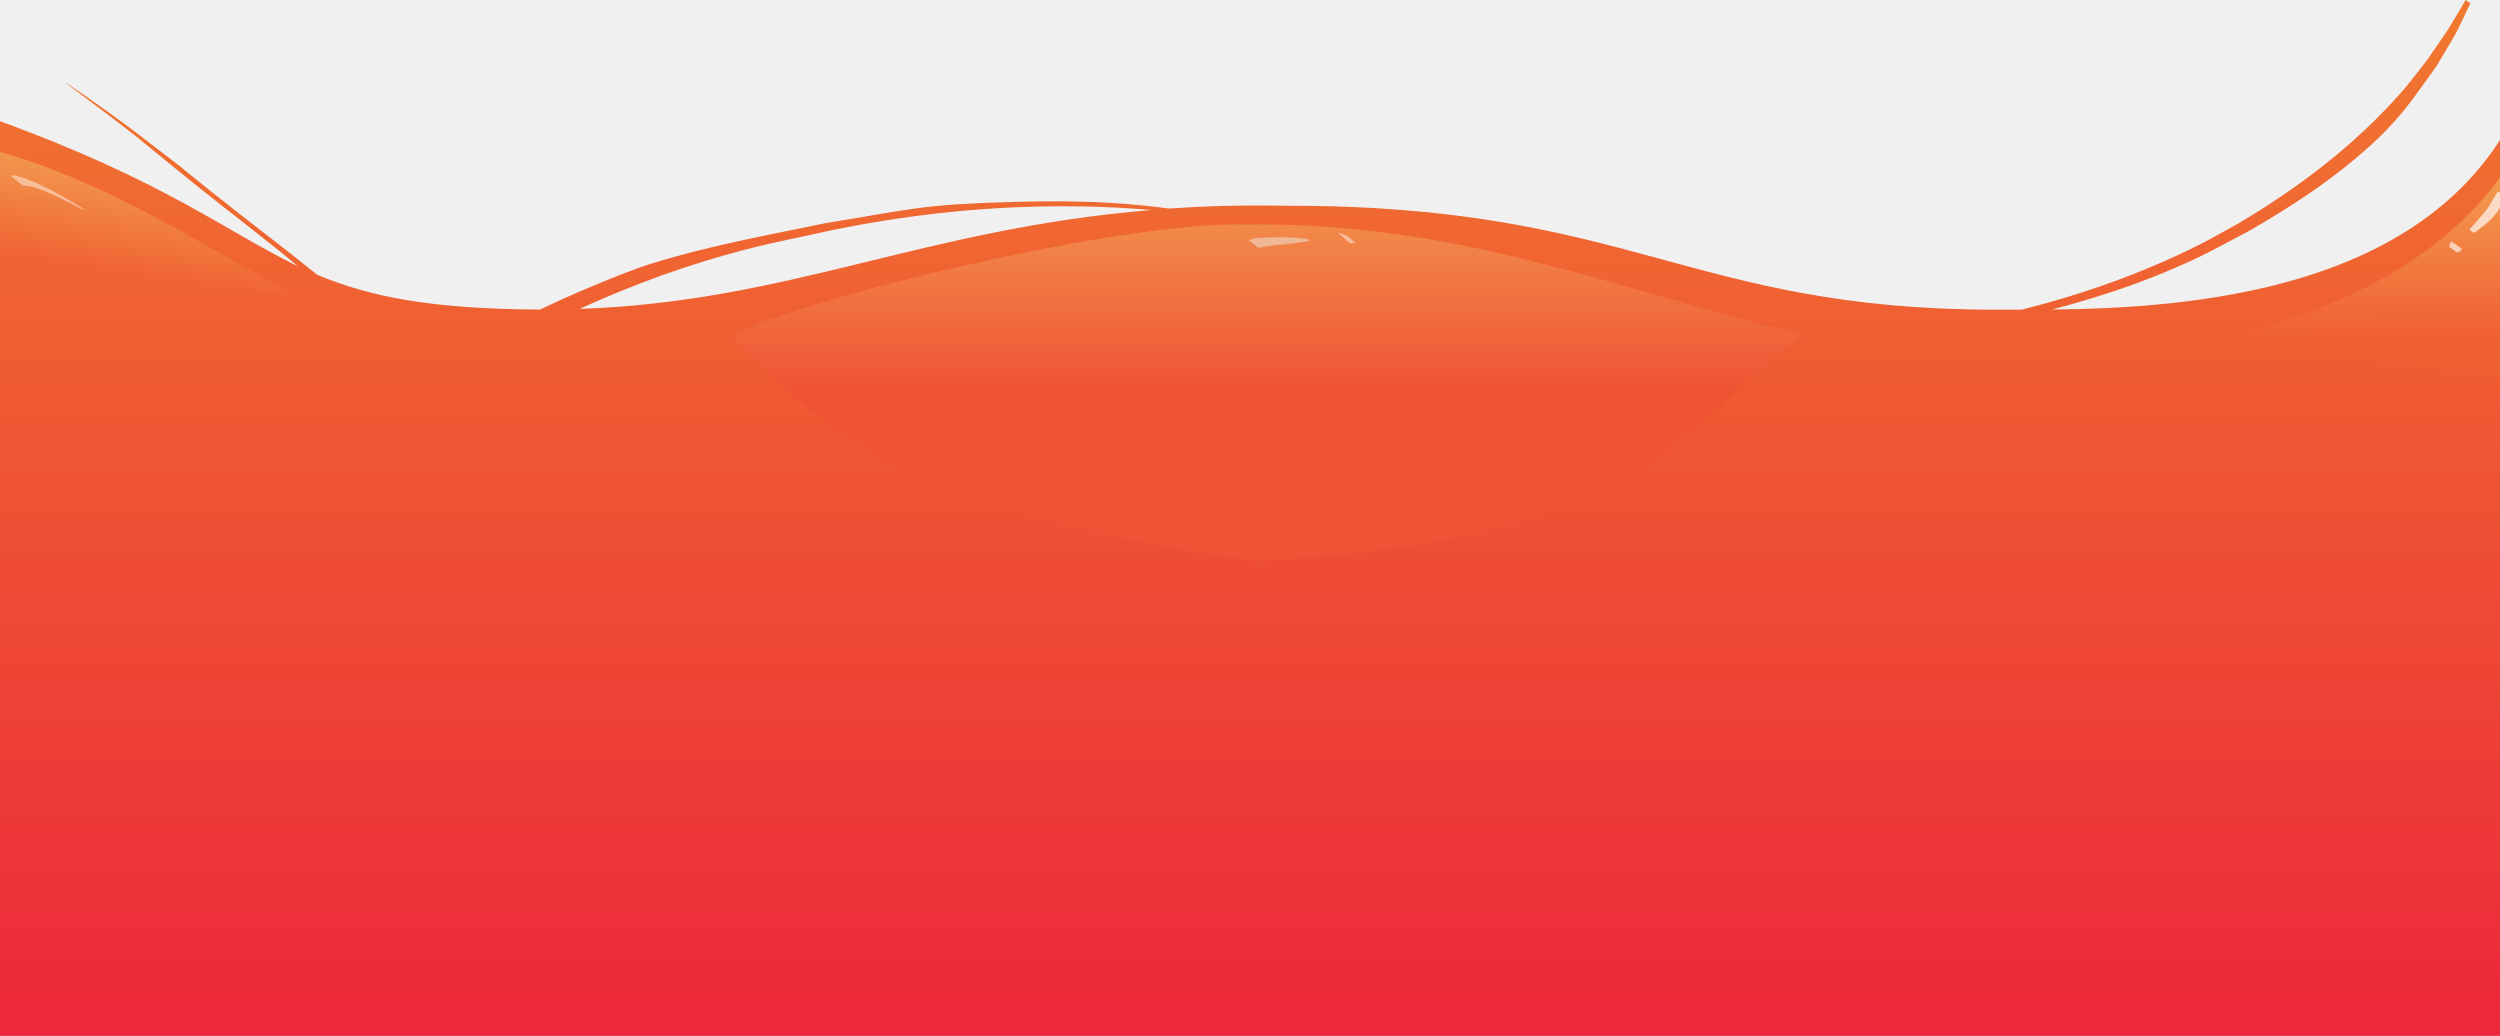
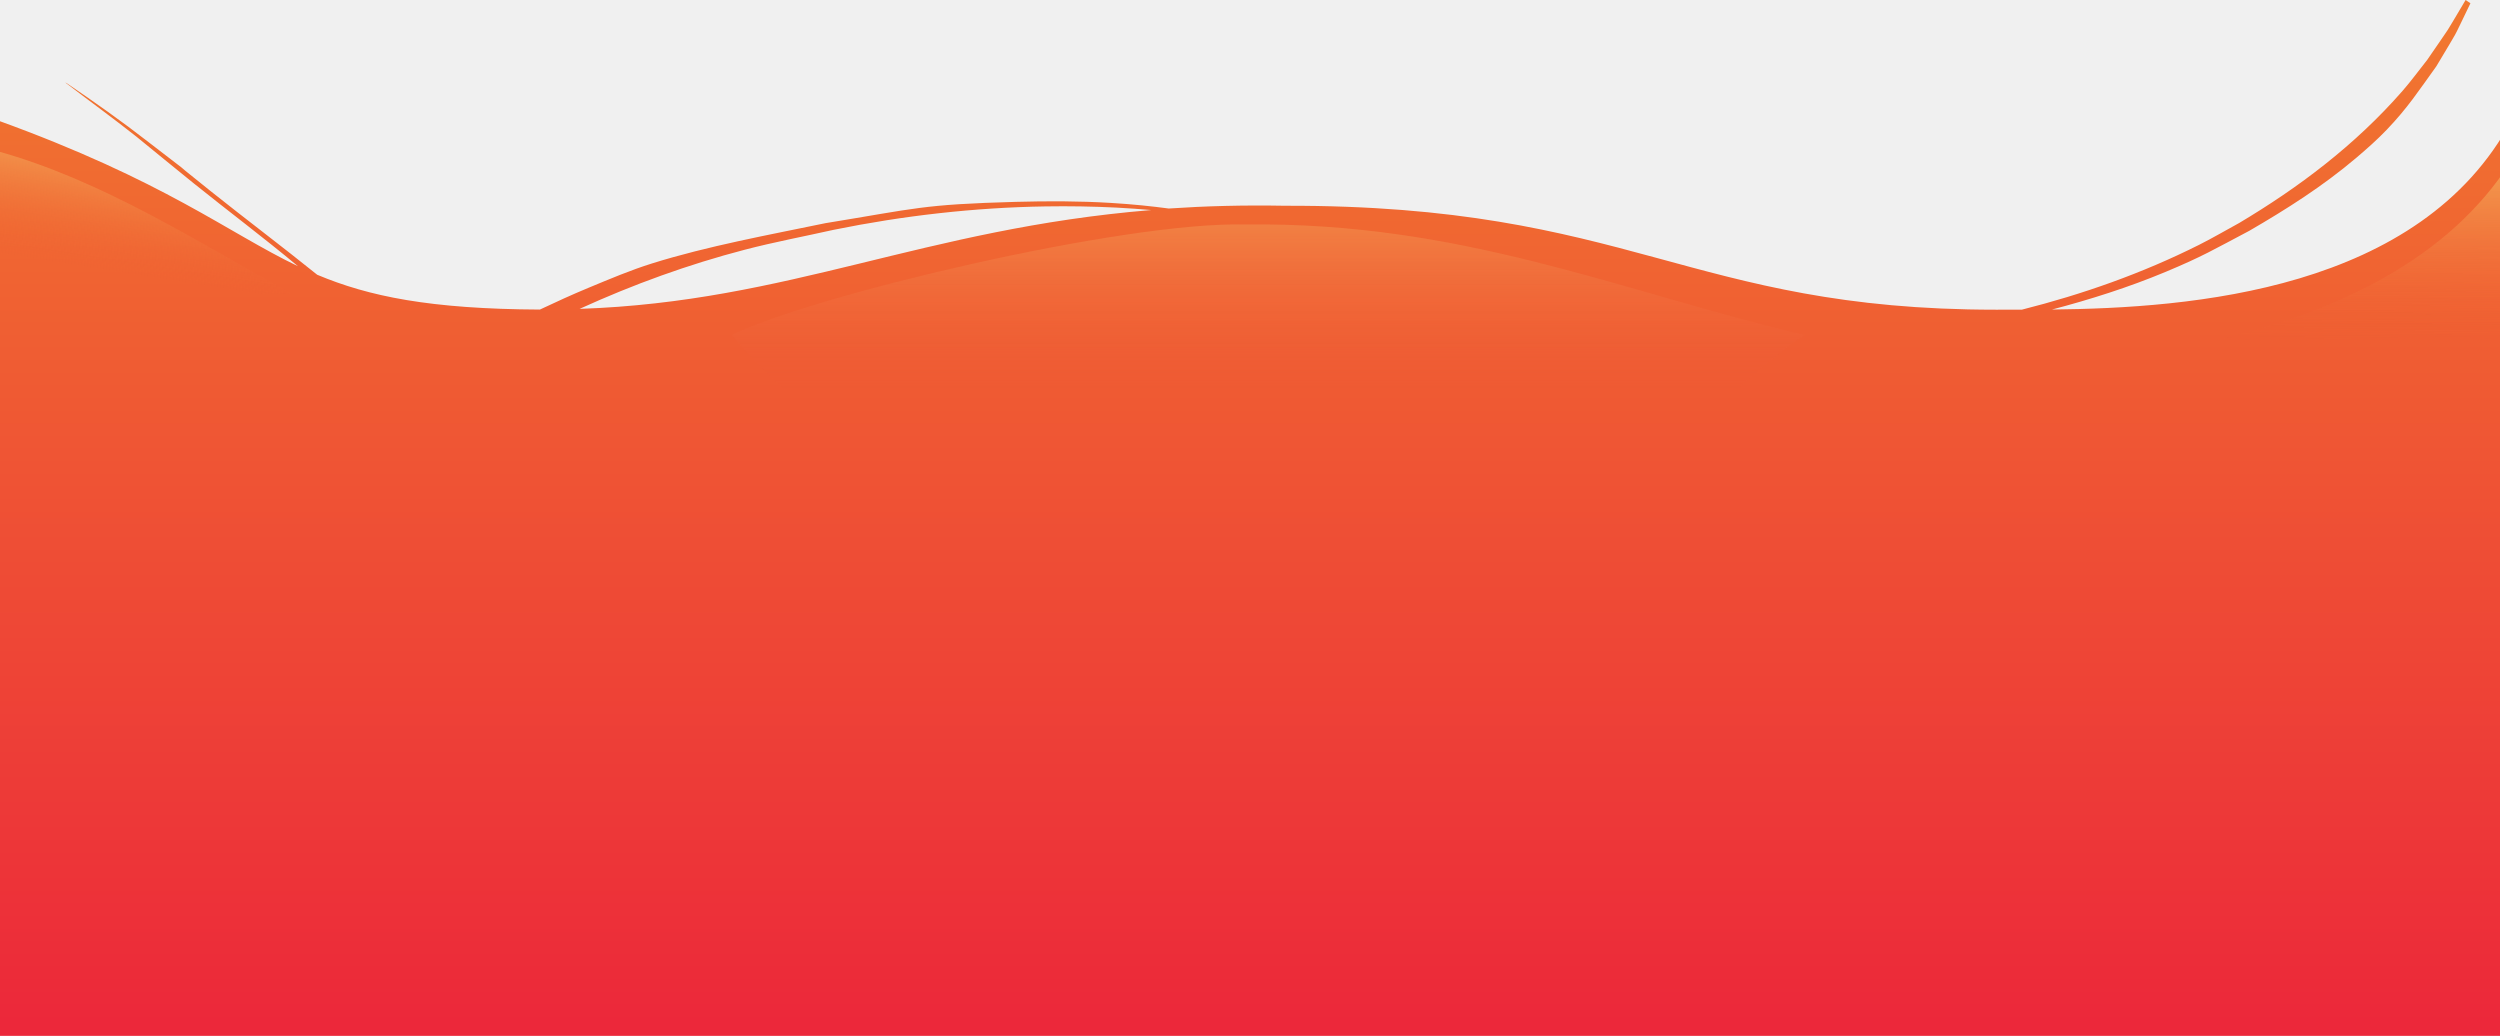
- <svg xmlns="http://www.w3.org/2000/svg" width="1728" height="716" viewBox="0 0 1728 716" fill="none">
-   <path d="M1704.23 0C1687.79 27.571 1696.6 13.745 1677.7 41.375C1672.05 48.482 1666.67 55.899 1660.74 62.695C1627.86 100.387 1588.65 129.739 1547.77 154.108C1538.48 159.17 1529.31 164.569 1519.88 169.295C1480.5 189.047 1439.38 203.448 1397.54 214.038C1391.61 214.033 1384.87 214.066 1379.76 214.066C1166.8 214.066 1127.49 141.674 888.19 142.216C859.448 141.684 832.829 142.434 807.856 144.127C796.092 142.568 783.601 141.207 767.81 140.251C745.986 138.929 724.101 138.921 702.255 139.523C637.247 141.315 633.542 144.007 570.591 154.246C531.697 162.31 489.042 170.082 450.726 182.072C435.9 186.712 421.445 192.843 406.982 198.842C395.601 203.563 384.356 208.68 373.17 213.975C297.135 213.597 254.891 204.877 219.26 189.916C194.856 170.258 169.925 151.524 145.449 131.989C105.514 100.114 145.972 131.558 102.711 98.266C84.234 83.869 65.236 70.465 46.029 57.455L45.124 57.045C61.444 69.555 78.029 81.577 94.19 94.371C107.436 105.111 120.588 116.013 133.869 126.693C157.812 145.946 182.294 164.289 205.955 184.019C157.029 160.569 114.018 125.032 -2 83.069V716H1736V214.065V83.069C1672.99 201.26 1513.81 212.913 1418.35 213.947C1444.85 206.975 1471.08 198.669 1496.67 188.004C1522.34 177.303 1530.11 172.507 1554.76 159.504C1580.36 144.652 1605.62 128.651 1628.78 108.984C1635.98 102.876 1643.09 96.59 1649.72 89.666C1664.12 74.623 1671.7 62.905 1684 45.816C1701.17 16.853 1693.38 31.409 1707.56 2.257L1704.23 0ZM722.574 142.67C738.922 142.408 755.282 142.672 771.633 143.489C780.944 143.955 788.315 144.566 795.714 145.191C637.864 158.145 545.805 208.575 400.622 213.492C437.712 196.578 475.83 182.768 514.783 172.608C535.14 167.298 555.748 163.437 576.233 158.849C624.579 149.019 673.53 143.457 722.574 142.67Z" fill="url(#paint0_linear_47_152)" />
-   <path d="M505.922 231.555C559.442 204.71 776.081 152.882 861.001 155.163C1010.77 153.188 1121.65 201.927 1247.19 231.555C1157.31 292.961 1143.74 374.078 868.991 387.726C660.434 360.781 563.139 301.917 505.922 231.555Z" fill="url(#paint1_linear_47_152)" />
-   <path d="M1531.29 235.33C1619.23 214.52 1693.05 177.524 1734.91 112.485L1734.91 262.078L1531.29 235.33Z" fill="url(#paint2_linear_47_152)" />
-   <path d="M201.437 202.883C135.17 166.38 70.894 124.727 -2 104.41V205.569L201.437 202.883Z" fill="url(#paint3_linear_47_152)" />
-   <path d="M869.9 171.444C877.082 169.638 884.427 169.221 891.733 168.566C900.86 167.173 896.294 167.857 905.431 166.516L903.866 165.191C891.914 164.046 897.81 164.465 886.182 163.909C883.868 163.964 876.652 164.117 874.027 164.228C870.433 164.379 866.554 164.379 863.213 166.133L869.9 171.444Z" fill="#EFEAE6" fill-opacity="0.5" />
-   <path d="M932.932 167.941C933.432 168.028 933.932 168.116 934.432 168.203C934.799 168.132 935.161 167.954 935.531 167.988C936.178 168.048 936.797 168.317 937.43 168.481L931.911 163.53C929.483 162.602 927.176 161.243 924.649 160.74L932.932 167.941Z" fill="white" fill-opacity="0.46" />
-   <path d="M1726.65 132.241C1724.17 135.547 1722.51 139.527 1720.15 142.953C1717.9 146.232 1716.69 147.424 1714.08 150.418C1709.33 155.906 1711.73 153.148 1706.87 158.693L1710 160.996C1716.28 156.499 1713.23 158.812 1719.14 154.071C1720.35 152.863 1721.62 151.717 1722.78 150.448C1725.01 148.026 1726.34 146.175 1728.19 143.408C1729.73 141.081 1731.26 138.701 1731.94 135.819L1726.65 132.241Z" fill="white" fill-opacity="0.67" />
-   <path d="M1694.47 166.929C1693.1 168.724 1693.14 168.266 1693.02 170.757L1698.14 174.424C1700.46 173.789 1700.32 174.047 1701.65 171.966L1694.47 166.929Z" fill="white" fill-opacity="0.62" />
-   <path d="M15.595 128.16C22.621 128.474 29.363 131.459 35.903 134.196C43.536 137.77 51.045 141.688 58.584 145.519L56.656 143.725C47.883 138.37 39.114 132.986 29.897 128.712C24.56 126.276 22.785 125.314 17.561 123.444C14.344 122.292 10.71 120.889 7.297 121.403L15.595 128.16Z" fill="white" fill-opacity="0.45" />
-   <defs>
+ <svg xmlns="http://www.w3.org/2000/svg" width="1728" height="716" viewBox="0 0 1728 716" fill="none" version="1.1" id="svg16">
+   <path d="M1704.23 0C1687.79 27.571 1696.6 13.745 1677.7 41.375C1672.05 48.482 1666.67 55.899 1660.74 62.695C1627.86 100.387 1588.65 129.739 1547.77 154.108C1538.48 159.17 1529.31 164.569 1519.88 169.295C1480.5 189.047 1439.38 203.448 1397.54 214.038C1391.61 214.033 1384.87 214.066 1379.76 214.066C1166.8 214.066 1127.49 141.674 888.19 142.216C859.448 141.684 832.829 142.434 807.856 144.127C796.092 142.568 783.601 141.207 767.81 140.251C745.986 138.929 724.101 138.921 702.255 139.523C637.247 141.315 633.542 144.007 570.591 154.246C531.697 162.31 489.042 170.082 450.726 182.072C435.9 186.712 421.445 192.843 406.982 198.842C395.601 203.563 384.356 208.68 373.17 213.975C297.135 213.597 254.891 204.877 219.26 189.916C194.856 170.258 169.925 151.524 145.449 131.989C105.514 100.114 145.972 131.558 102.711 98.266C84.234 83.869 65.236 70.465 46.029 57.455L45.124 57.045C61.444 69.555 78.029 81.577 94.19 94.371C107.436 105.111 120.588 116.013 133.869 126.693C157.812 145.946 182.294 164.289 205.955 184.019C157.029 160.569 114.018 125.032 -2 83.069V716H1736V214.065V83.069C1672.99 201.26 1513.81 212.913 1418.35 213.947C1444.85 206.975 1471.08 198.669 1496.67 188.004C1522.34 177.303 1530.11 172.507 1554.76 159.504C1580.36 144.652 1605.62 128.651 1628.78 108.984C1635.98 102.876 1643.09 96.59 1649.72 89.666C1664.12 74.623 1671.7 62.905 1684 45.816C1701.17 16.853 1693.38 31.409 1707.56 2.257L1704.23 0ZM722.574 142.67C738.922 142.408 755.282 142.672 771.633 143.489C780.944 143.955 788.315 144.566 795.714 145.191C637.864 158.145 545.805 208.575 400.622 213.492C437.712 196.578 475.83 182.768 514.783 172.608C535.14 167.298 555.748 163.437 576.233 158.849C624.579 149.019 673.53 143.457 722.574 142.67Z" fill="url(#paint0_linear_47_152)" id="path1" style="stroke:none;stroke-opacity:1" />
+   <path d="M505.922 231.555C559.442 204.71 776.081 152.882 861.001 155.163C1010.77 153.188 1121.65 201.927 1247.19 231.555C1157.31 292.961 1143.74 374.078 868.991 387.726C660.434 360.781 563.139 301.917 505.922 231.555Z" fill="url(#paint1_linear_47_152)" id="path2" />
+   <path d="m 1531.29,235.33 c 87.94,-20.81 161.76,-57.806 203.62,-122.845 V 262.078 L 1633.1,248.704 Z" fill="url(#paint2_linear_47_152)" id="path3" />
+   <path d="M201.437 202.883C135.17 166.38 70.894 124.727 -2 104.41V205.569L201.437 202.883Z" fill="url(#paint3_linear_47_152)" id="path4" />
+   <defs id="defs16">
    <linearGradient id="paint0_linear_47_152" x1="867" y1="0" x2="867" y2="716" gradientUnits="userSpaceOnUse">
-       <stop stop-color="#F1792F" />
-       <stop offset="1" stop-color="#EC273A" />
+       <stop stop-color="#F1792F" id="stop9" />
+       <stop offset="1" stop-color="#EC273A" id="stop10" />
    </linearGradient>
    <linearGradient id="paint1_linear_47_152" x1="875.905" y1="106.365" x2="875.905" y2="271.405" gradientUnits="userSpaceOnUse">
-       <stop stop-color="#F3A153" />
-       <stop offset="1" stop-color="#EF5235" />
+       <stop stop-color="#F3A153" id="stop11" />
+       <stop offset="1" stop-color="#EF5235" id="stop12" style="stop-color:#ef5235;stop-opacity:0;" />
    </linearGradient>
    <linearGradient id="paint2_linear_47_152" x1="1633.1" y1="112.485" x2="1633.61" y2="234.573" gradientUnits="userSpaceOnUse">
-       <stop stop-color="#F3A052" />
-       <stop offset="1" stop-color="#F05F33" />
+       <stop stop-color="#F3A052" id="stop13" />
+       <stop offset="1" stop-color="#F05F33" id="stop14" style="stop-color:#f05f33;stop-opacity:0;" />
    </linearGradient>
    <linearGradient id="paint3_linear_47_152" x1="99.718" y1="104.41" x2="86.341" y2="189.165" gradientUnits="userSpaceOnUse">
-       <stop stop-color="#F3A254" />
-       <stop offset="1" stop-color="#F06333" />
+       <stop stop-color="#F3A254" id="stop15" />
+       <stop offset="1" stop-color="#F06333" id="stop16" style="stop-color:#f06333;stop-opacity:0;" />
    </linearGradient>
  </defs>
</svg>
